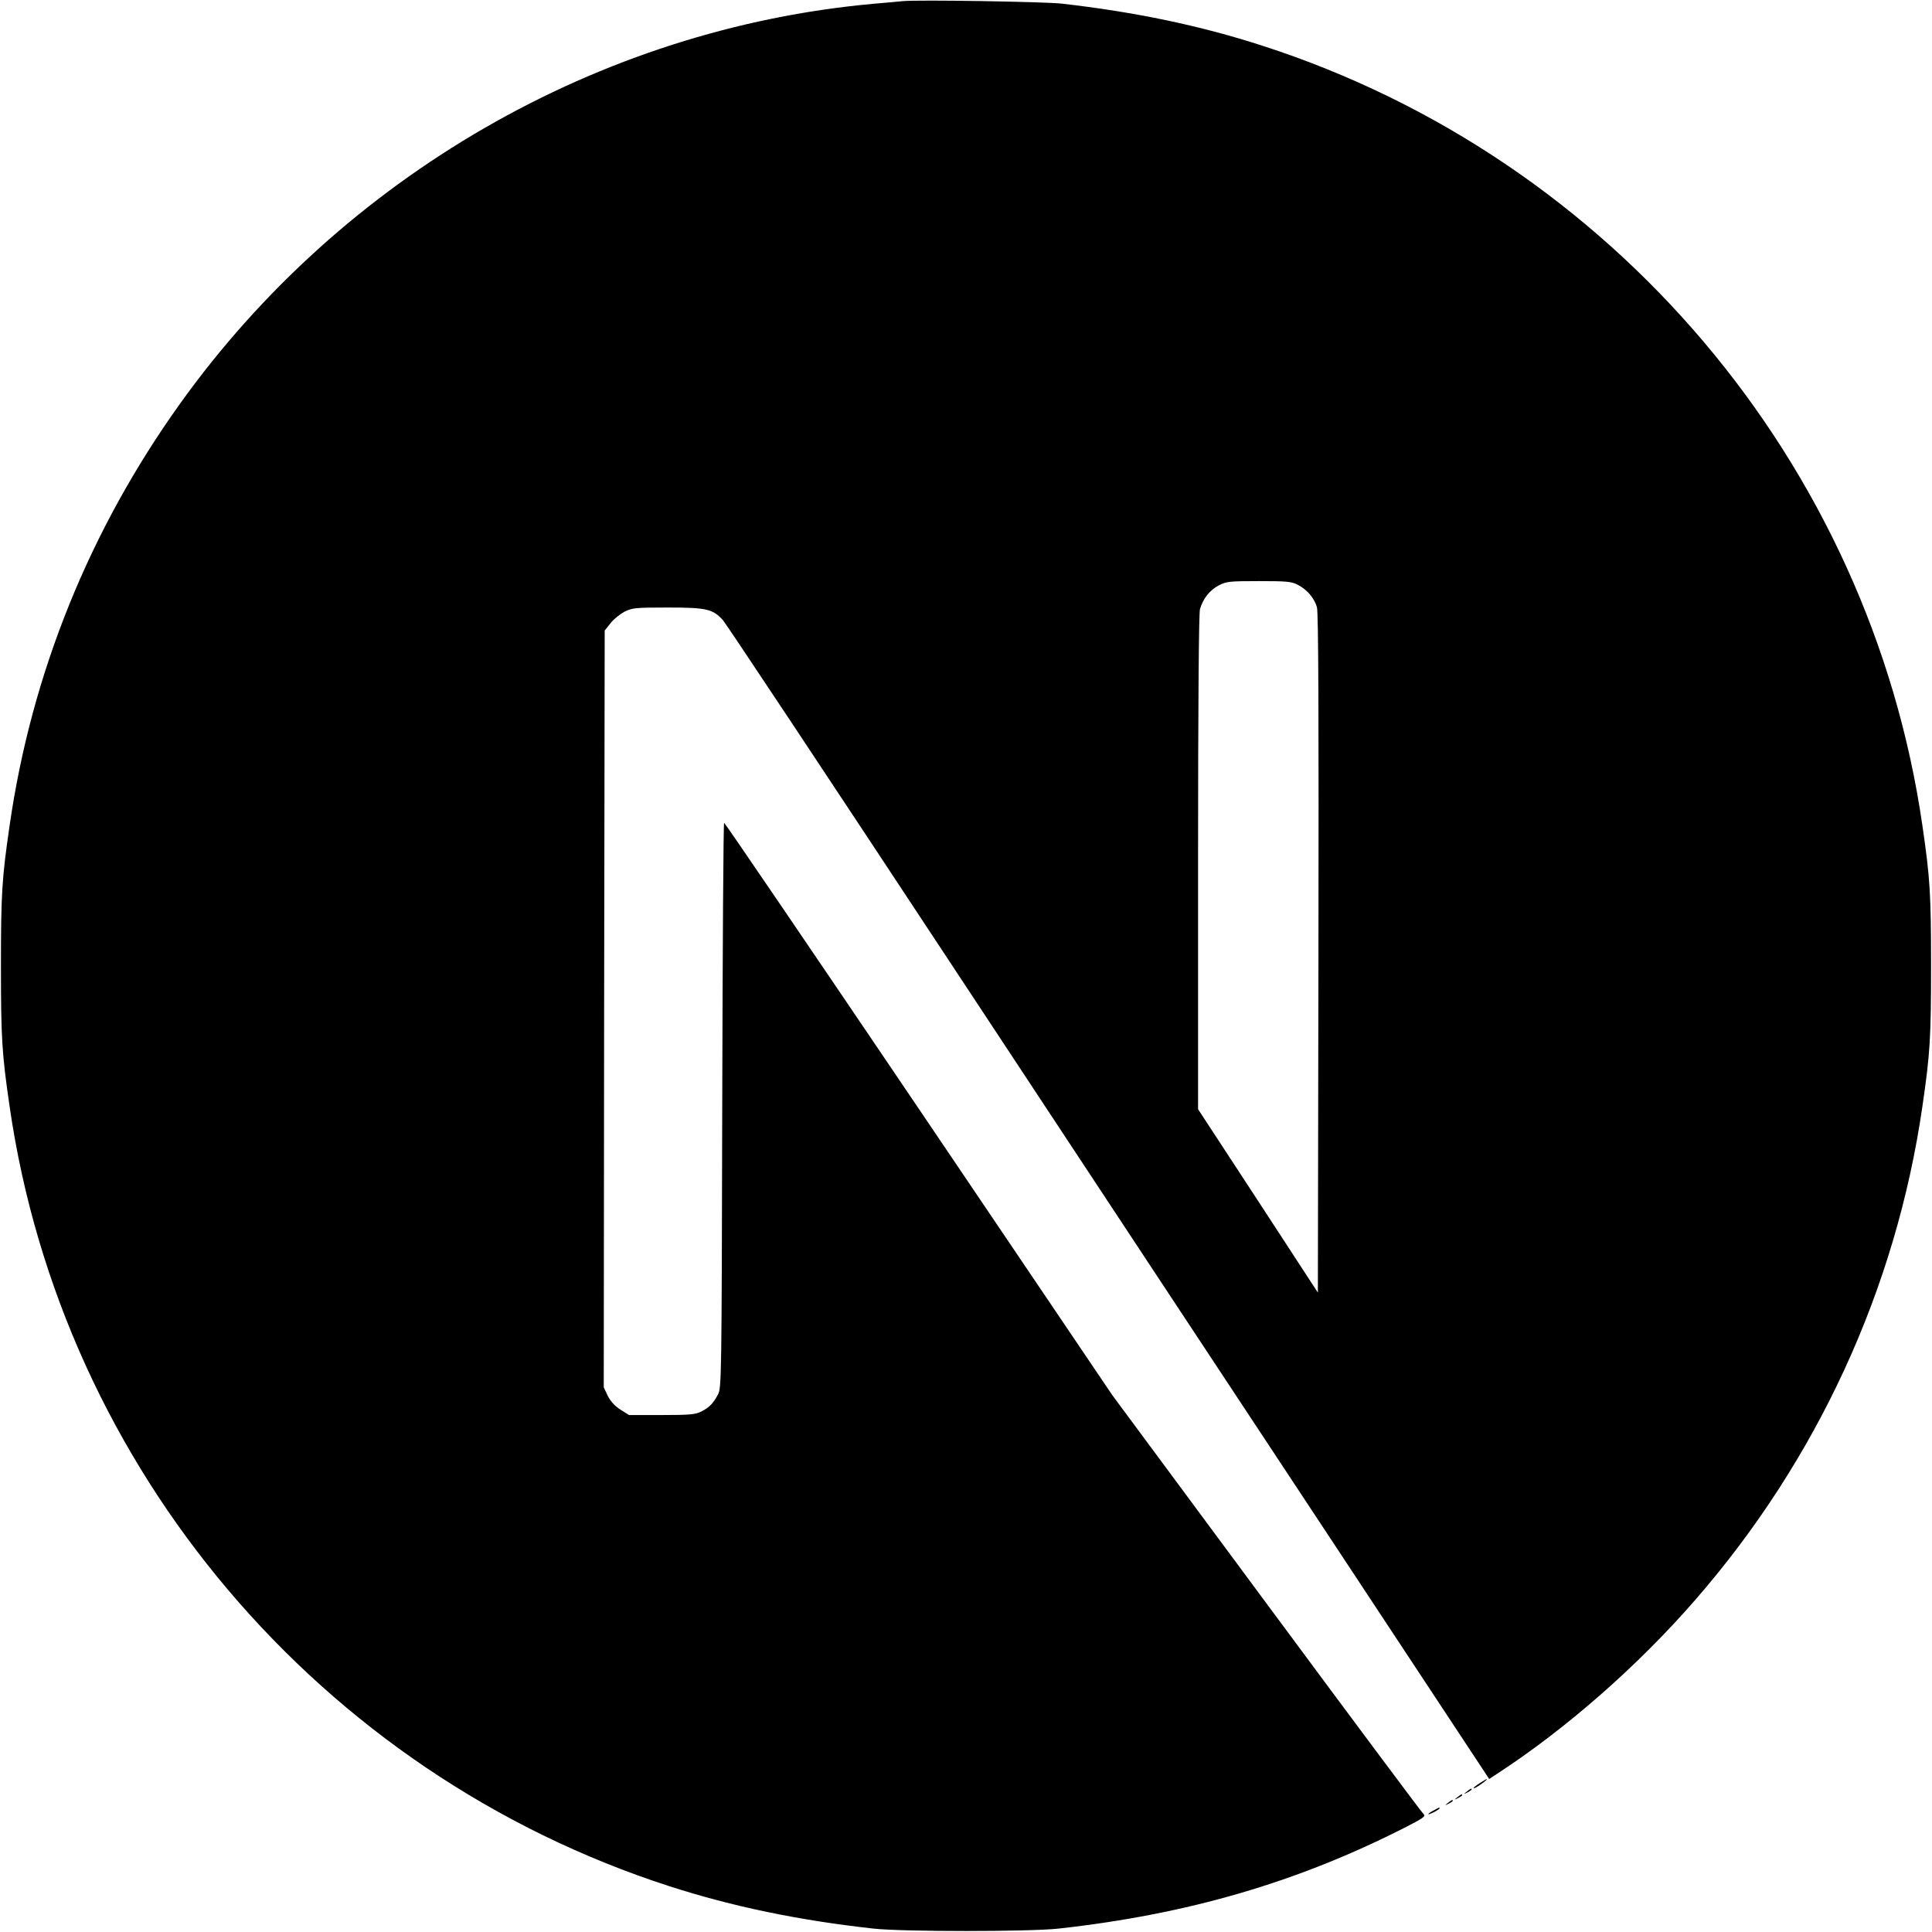
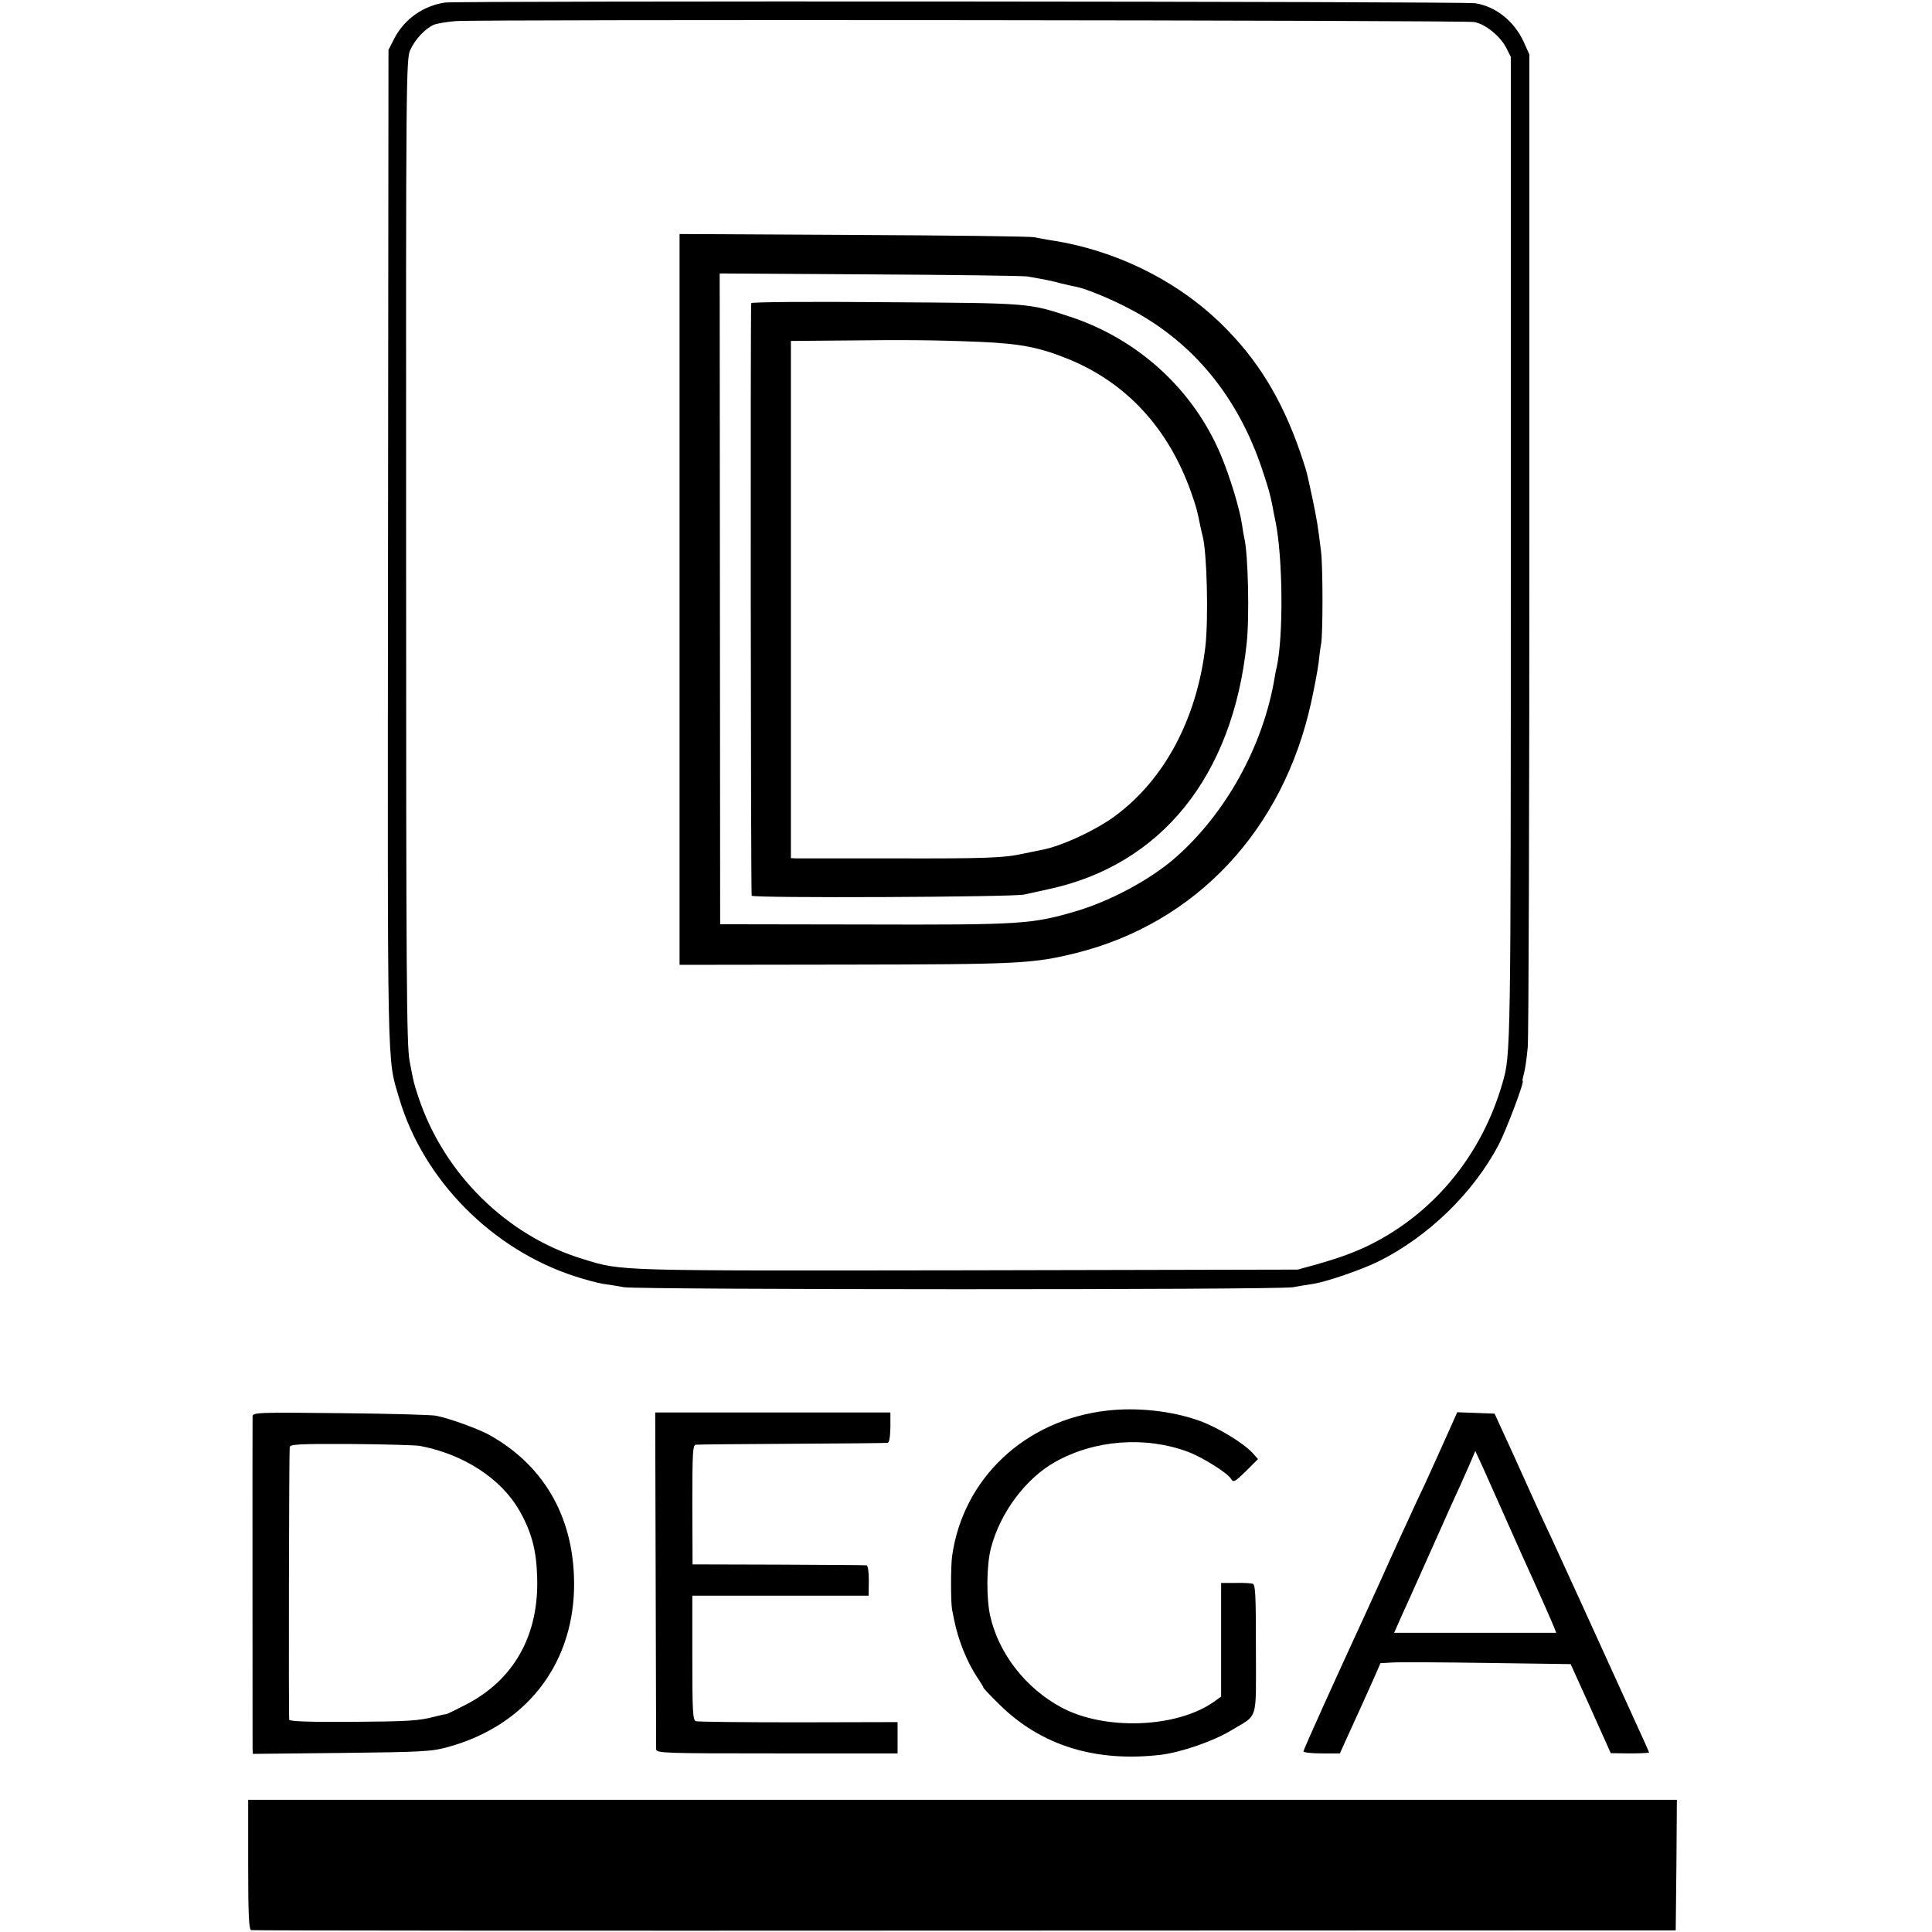
- <svg xmlns="http://www.w3.org/2000/svg" version="1.0" width="1024pt" height="1024pt" viewBox="0 0 1024 1024" preserveAspectRatio="xMidYMid meet">
-   <g transform="translate(0,1024) scale(0.1,-0.1)" fill="#000000" stroke="none">
-     <path d="M4785 10234 c-22 -2 -92 -9 -155 -14 -1453 -131 -2814 -915 -3676 -2120 -480 -670 -787 -1430 -903 -2235 -41 -281 -46 -364 -46 -745 0 -381 5 -464 46 -745 278 -1921 1645 -3535 3499 -4133 332 -107 682 -180 1080 -224 155 -17 825 -17 980 0 687 76 1269 246 1843 539 88 45 105 57 93 67 -8 6 -383 509 -833 1117 l-818 1105 -1025 1517 c-564 834 -1028 1516 -1032 1516 -4 1 -8 -673 -10 -1496 -3 -1441 -4 -1499 -22 -1533 -26 -49 -46 -69 -88 -91 -32 -16 -60 -19 -211 -19 l-173 0 -46 29 c-30 19 -52 44 -67 73 l-21 45 2 2005 3 2006 31 39 c16 21 50 48 74 61 41 20 57 22 230 22 204 0 238 -8 291 -66 15 -16 570 -852 1234 -1859 664 -1007 1572 -2382 2018 -3057 l810 -1227 41 27 c363 236 747 572 1051 922 647 743 1064 1649 1204 2615 41 281 46 364 46 745 0 381 -5 464 -46 745 -278 1921 -1645 3535 -3499 4133 -327 106 -675 179 -1065 223 -96 10 -757 21 -840 13z m2094 -3094 c48 -24 87 -70 101 -118 8 -26 10 -582 8 -1835 l-3 -1798 -317 486 -318 486 0 1307 c0 845 4 1320 10 1343 16 56 51 100 99 126 41 21 56 23 213 23 148 0 174 -2 207 -20z" />
-     <path d="M7843 789 c-35 -22 -46 -37 -15 -20 22 13 58 40 52 41 -3 0 -20 -10 -37 -21z" />
-     <path d="M7774 744 c-18 -14 -18 -15 4 -4 12 6 22 13 22 15 0 8 -5 6 -26 -11z" />
-     <path d="M7724 714 c-18 -14 -18 -15 4 -4 12 6 22 13 22 15 0 8 -5 6 -26 -11z" />
-     <path d="M7674 684 c-18 -14 -18 -15 4 -4 12 6 22 13 22 15 0 8 -5 6 -26 -11z" />
-     <path d="M7598 644 c-38 -20 -36 -28 2 -9 17 9 30 18 30 20 0 7 -1 6 -32 -11z" />
+ <svg xmlns="http://www.w3.org/2000/svg" version="1.0" width="833pt" height="833pt" viewBox="0 0 833 833" preserveAspectRatio="xMidYMid meet">
+   <g transform="translate(0,833) scale(0.1,-0.1)" fill="#000000" stroke="none">
+     <path d="M1919 8319 c-95 -14 -176 -72 -219 -155 l-25 -49 -2 -2145 c-2 -2314 -5 -2195 48 -2375 104 -353 402 -654 761 -769 43 -14 94 -27 115 -31 21 -3 63 -9 93 -15 70 -11 2817 -12 2885 0 28 5 68 12 90 15 59 10 207 61 278 96 215 107 409 295 519 504 33 64 113 275 103 275 -2 0 1 15 6 33 5 17 12 68 16 112 4 44 7 1025 7 2180 l0 2100 -25 56 c-42 89 -120 151 -208 165 -52 8 -4384 11 -4442 3z m4437 -84 c47 -8 110 -59 136 -107 l22 -43 0 -2125 c0 -2176 0 -2175 -36 -2300 -89 -308 -291 -555 -565 -694 -68 -34 -139 -60 -238 -88 l-80 -22 -1425 -3 c-1529 -2 -1485 -4 -1655 48 -328 99 -601 367 -711 699 -22 67 -19 57 -38 155 -13 70 -15 356 -15 2200 -1 2037 0 2122 18 2160 21 46 65 92 101 108 14 6 57 13 95 16 92 8 4351 4 4391 -4z" />
+     <path d="M2930 5745 l0 -1575 713 1 c754 1 810 4 997 50 516 129 892 529 1013 1080 14 63 28 139 32 169 3 30 8 68 11 83 8 40 8 331 0 397 -14 116 -18 138 -37 230 -26 120 -23 108 -38 155 -77 240 -179 418 -328 571 -197 205 -476 346 -768 389 -22 4 -51 9 -65 12 -14 4 -364 8 -777 10 l-753 4 0 -1576z m1500 1393 c74 -13 106 -19 145 -30 22 -5 50 -12 63 -14 44 -8 157 -55 239 -99 268 -142 460 -376 564 -686 30 -90 35 -109 45 -159 2 -14 9 -46 14 -71 31 -155 34 -490 5 -624 -3 -11 -7 -31 -9 -45 -49 -297 -213 -592 -434 -783 -106 -91 -272 -180 -417 -224 -196 -58 -236 -61 -920 -59 l-620 1 -1 1403 -1 1403 646 -4 c355 -2 662 -6 681 -9z" />
+     <path d="M3239 7023 c-4 -44 -2 -2547 2 -2555 7 -11 1125 -6 1174 5 17 4 64 14 105 23 486 104 795 487 855 1059 13 117 6 390 -10 455 -2 8 -7 35 -10 59 -10 67 -52 207 -92 301 -118 280 -355 497 -648 594 -182 60 -172 59 -797 63 -318 3 -578 1 -579 -4z m986 -167 c181 -8 260 -24 393 -79 243 -103 419 -295 516 -565 24 -68 28 -83 41 -149 3 -16 8 -35 10 -43 19 -71 26 -355 12 -479 -37 -310 -176 -572 -389 -729 -85 -63 -237 -133 -320 -147 -18 -4 -51 -10 -73 -15 -84 -19 -162 -22 -555 -21 -223 0 -415 0 -427 0 l-23 1 0 1115 0 1115 238 2 c252 3 383 2 577 -6z" />
+     <path d="M4773 2248 c-353 -40 -621 -292 -668 -628 -6 -46 -6 -198 0 -230 3 -14 7 -34 9 -45 18 -89 56 -182 100 -248 14 -21 26 -40 26 -43 0 -3 31 -36 69 -73 179 -177 414 -250 696 -217 89 11 227 59 303 105 119 72 107 32 107 351 0 241 -2 279 -15 282 -8 2 -42 4 -75 3 l-60 0 0 -245 0 -245 -32 -23 c-161 -113 -472 -124 -658 -23 -152 82 -268 230 -305 391 -18 76 -17 223 3 297 40 152 150 299 277 370 169 95 389 112 573 43 63 -24 172 -92 186 -118 9 -15 17 -10 63 35 l52 52 -24 27 c-40 43 -150 110 -228 138 -120 43 -269 59 -399 44z" />
+     <path d="M1089 2223 c-1 -23 0 -1400 0 -1431 l1 -24 383 4 c354 4 388 6 460 26 329 91 533 346 542 679 7 296 -121 530 -365 666 -47 26 -170 71 -230 83 -19 4 -205 9 -412 11 -359 4 -378 3 -379 -14z m721 -127 c189 -36 349 -140 429 -278 53 -94 74 -171 77 -289 8 -248 -99 -441 -306 -548 -44 -23 -83 -42 -87 -42 -5 0 -24 -4 -43 -9 -76 -20 -114 -22 -367 -24 -176 -1 -263 2 -266 9 -3 9 -1 1137 2 1175 1 13 35 15 264 14 144 -1 278 -5 297 -8z" />
+     <path d="M2827 1523 c1 -395 2 -726 2 -735 1 -17 33 -18 521 -18 l520 0 0 68 0 67 -427 -1 c-236 0 -435 2 -443 5 -13 5 -15 45 -15 274 l0 267 380 0 380 0 1 65 c0 39 -4 66 -10 66 -6 1 -177 2 -381 3 l-369 1 -1 258 c0 223 2 257 15 258 8 1 195 3 415 4 220 1 405 3 412 4 7 1 11 24 12 66 l0 65 -507 0 -507 0 2 -717z" />
+     <path d="M6255 2178 c-46 -103 -76 -169 -112 -248 -20 -41 -48 -102 -63 -135 -15 -33 -39 -85 -53 -115 -14 -30 -45 -100 -70 -155 -25 -55 -59 -129 -75 -165 -119 -257 -262 -574 -262 -581 0 -5 35 -9 79 -9 l78 0 33 73 c45 98 82 180 115 254 l27 62 52 3 c28 2 212 1 410 -2 l358 -5 87 -192 86 -192 83 -1 c45 0 82 2 82 4 0 2 -26 61 -59 132 -32 71 -71 156 -86 189 -69 153 -241 528 -274 600 -21 44 -50 107 -65 140 -15 33 -62 137 -104 230 l-78 170 -80 3 -81 3 -28 -63z m304 -546 c73 -160 136 -303 141 -317 l10 -25 -350 0 -349 0 30 68 c17 37 67 148 111 247 44 99 92 205 105 235 27 58 50 109 84 187 l20 47 34 -74 c18 -41 92 -207 164 -368z" />
+     <path d="M1070 291 c0 -214 3 -280 13 -283 6 -2 1391 -3 3077 -2 l3065 1 3 281 2 282 -3080 0 -3080 0 0 -279z" />
  </g>
</svg>
